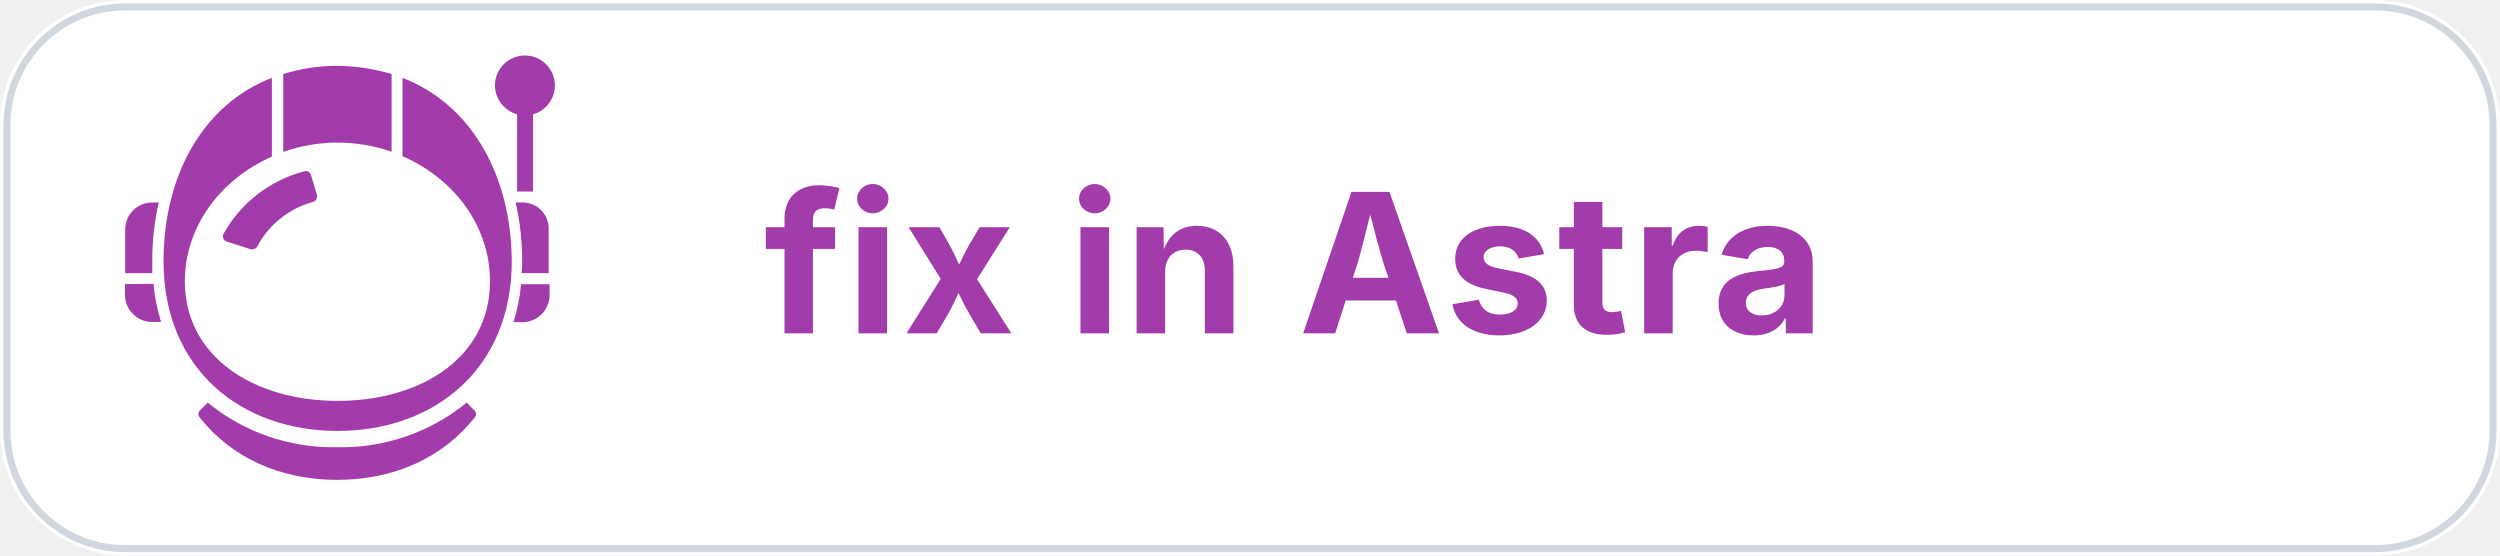
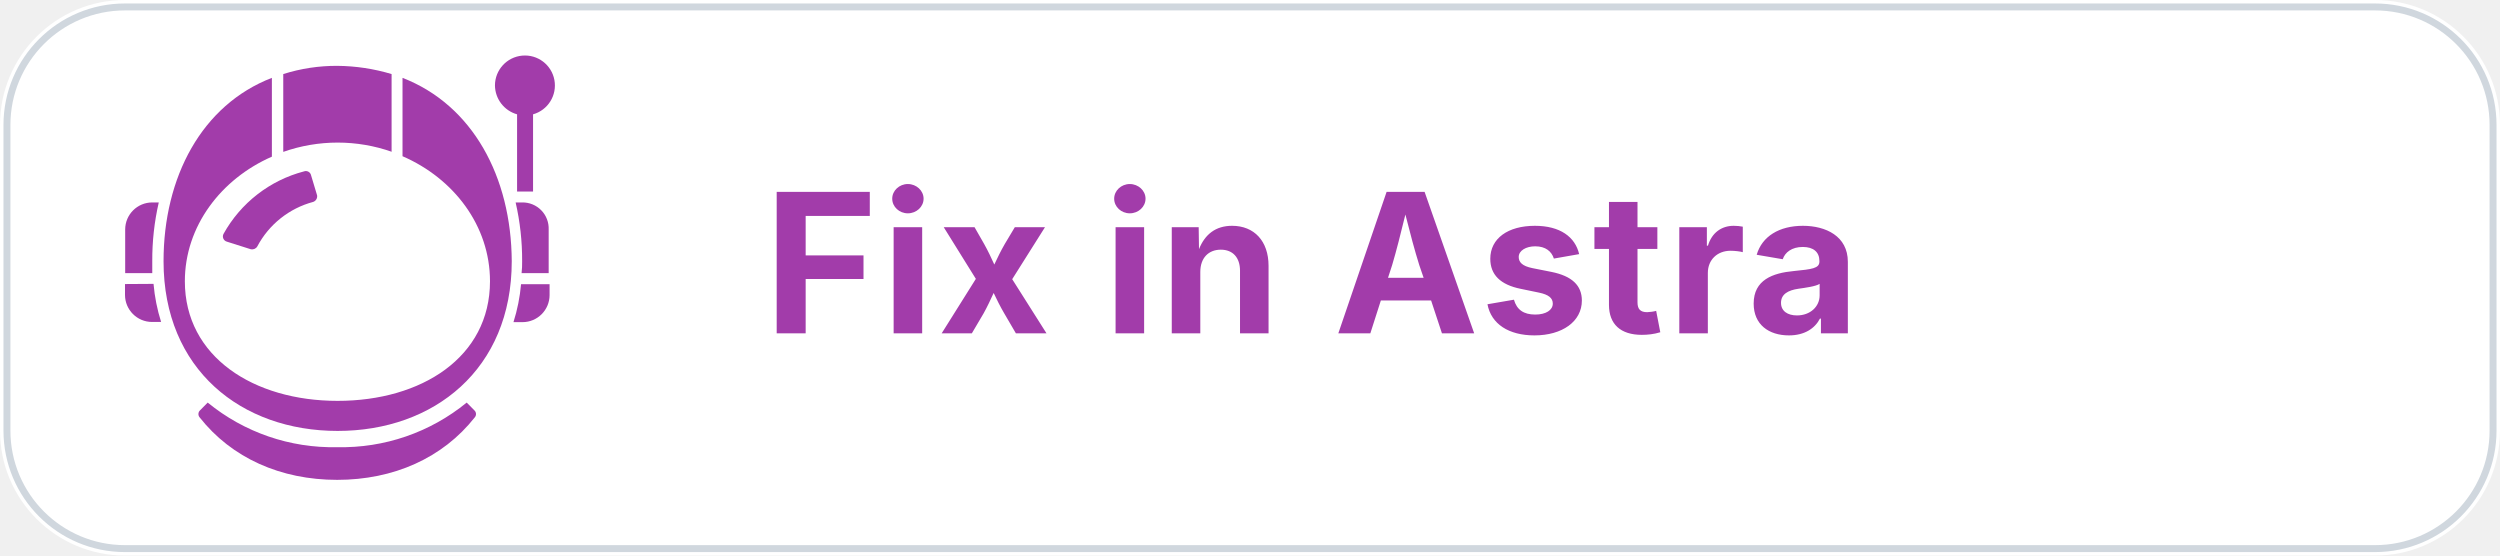
<svg xmlns="http://www.w3.org/2000/svg" width="360" height="80" viewBox="0 0 360 80" role="img" aria-label="fix-in-astra badge">
  <rect x="0" y="0" width="360" height="80" rx="18" ry="18" fill="#ffffff" />
  <rect x="1" y="1" width="358" height="78" rx="17" ry="17" fill="none" stroke="#d0d7de" stroke-opacity="1" />
  <g transform="translate(18,8) scale(1.3)" fill="#a23caa" stroke="#a23caa" stroke-width="0">
    <g id="SVGRepo_iconCarrier">
      <path d="M45.55,8.31a3.32,3.32,0,1,1,4.22,3.2v8.55H48V11.51A3.36,3.36,0,0,1,45.55,8.31Z" transform="translate(-4.57 -5)" />
      <path d="M35.31,7.47v8.68C41,18.62,45,23.86,45,30c0,8.43-7.6,13.25-16.88,13.25S11.2,38.38,11.2,30c0-6.09,4-11.33,9.64-13.8V7.47c-7.77,3-12,11-12,20.31,0,12,8.62,18.8,19.28,18.8s19.29-6.81,19.29-18.8C47.36,18.44,43.08,10.48,35.31,7.47Z" transform="translate(-4.57 -5)" />
      <path d="M34.1,15.67V7.05a21.51,21.51,0,0,0-6-.91,19.52,19.52,0,0,0-6,.91v8.62a18.14,18.14,0,0,1,12.05,0Z" transform="translate(-4.57 -5)" />
      <path d="M24.4,17.83a14.36,14.36,0,0,0-8.92,6.93.6.6,0,0,0,.36.85l2.65.84a.66.66,0,0,0,.73-.3,9.9,9.9,0,0,1,6.2-4.94.66.66,0,0,0,.43-.72l-.67-2.23A.59.59,0,0,0,24.4,17.83Z" transform="translate(-4.57 -5)" />
      <path d="M4.57,30.31v1.2a3,3,0,0,0,3,3h1a19.61,19.61,0,0,1-.84-4.22Z" transform="translate(-4.57 -5)" />
      <path d="M7.59,27.78a28.48,28.48,0,0,1,.72-6.51H7.59a3,3,0,0,0-3,3V29.1h3Z" transform="translate(-4.57 -5)" />
      <path d="M47.6,34.53h1a3,3,0,0,0,3-3v-1.2H48.44A19.61,19.61,0,0,1,47.6,34.53Z" transform="translate(-4.57 -5)" />
      <path d="M48.56,21.27h-.72a28.48,28.48,0,0,1,.72,6.51,10.17,10.17,0,0,1-.06,1.32h3V24.28A2.89,2.89,0,0,0,48.56,21.27Z" transform="translate(-4.57 -5)" />
      <path d="M42.42,43.44a21.89,21.89,0,0,1-14.35,4.94,21.89,21.89,0,0,1-14.34-4.94l-.84.85a.57.57,0,0,0-.06.78c3.56,4.52,9,6.93,15.24,6.93s11.69-2.41,15.25-6.93a.56.56,0,0,0-.06-.78Z" transform="translate(-4.57 -5)" />
    </g>
  </g>
  <text x="110" y="48" font-family="Inter, system-ui, -apple-system, 'Segoe UI', Roboto, 'Helvetica Neue', Arial" font-weight="700" font-size="28" fill="#a23caa" letter-spacing="0.5">
-     fix in Astra
+     Fix in Astra
  </text>
  <rect x="2" y="2" width="356" height="76" rx="17" ry="17" fill="none" stroke="#ffffff" stroke-opacity="0" id="focus-outline" />
</svg>
